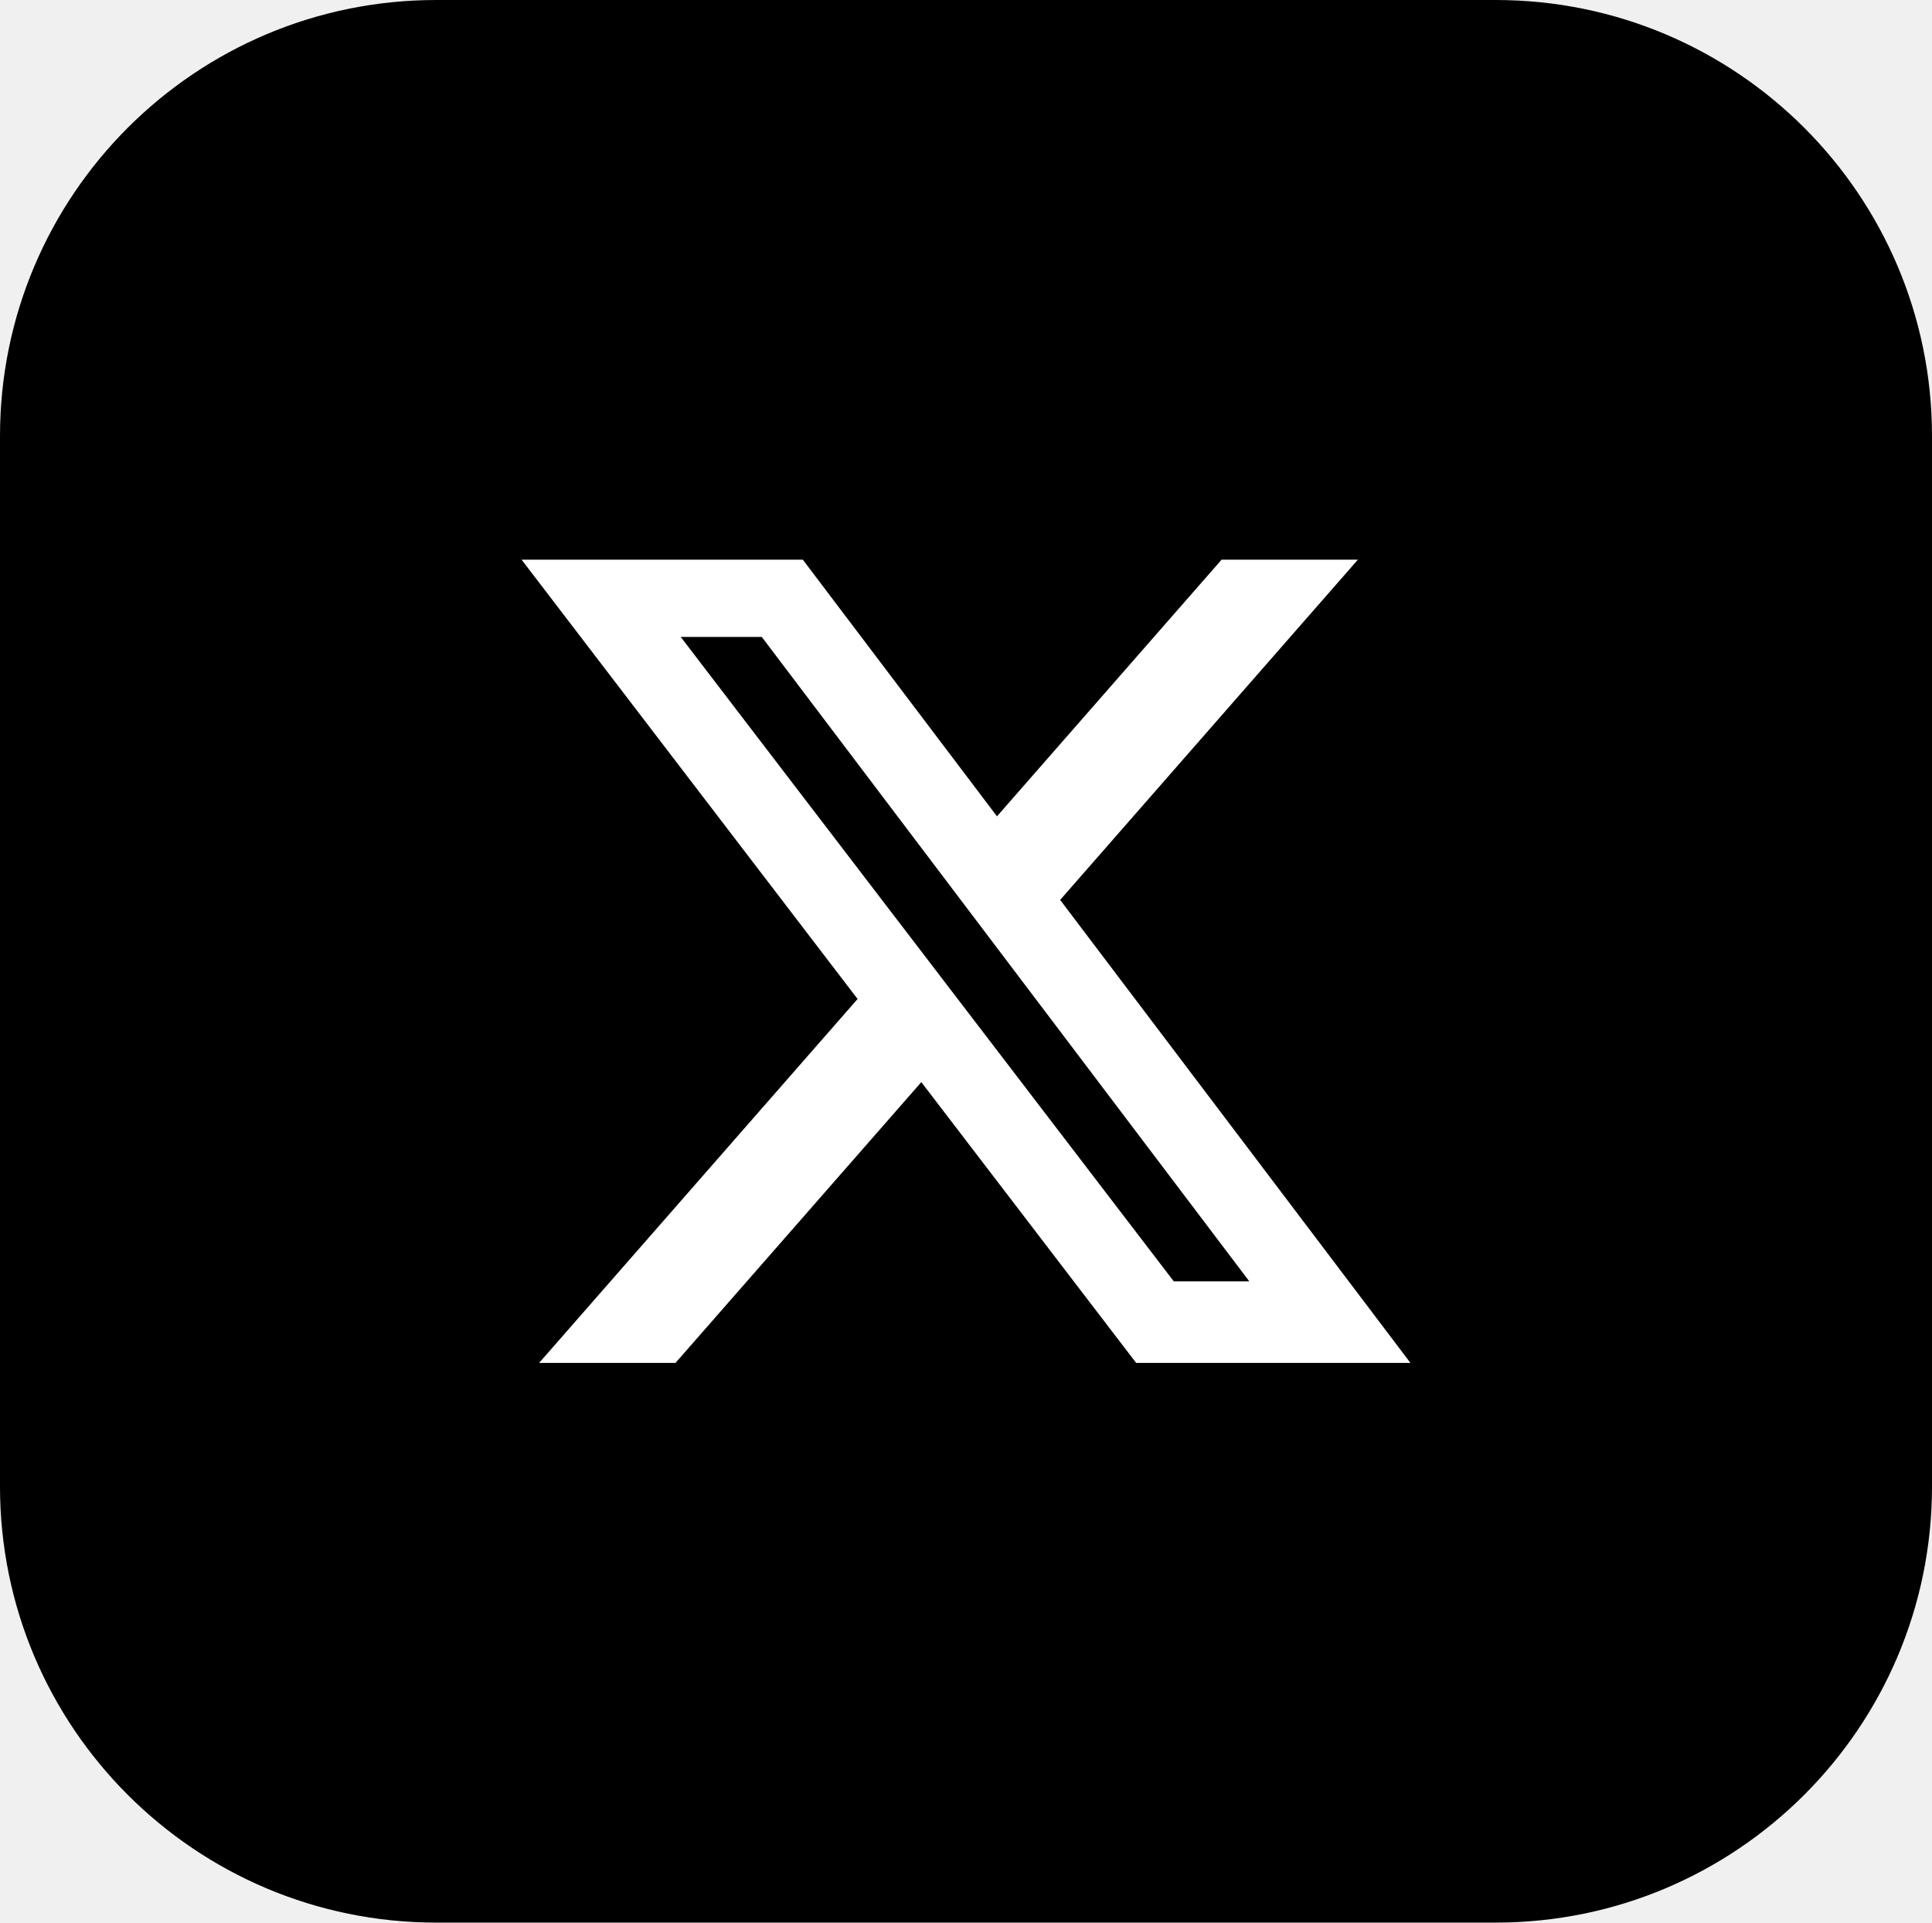
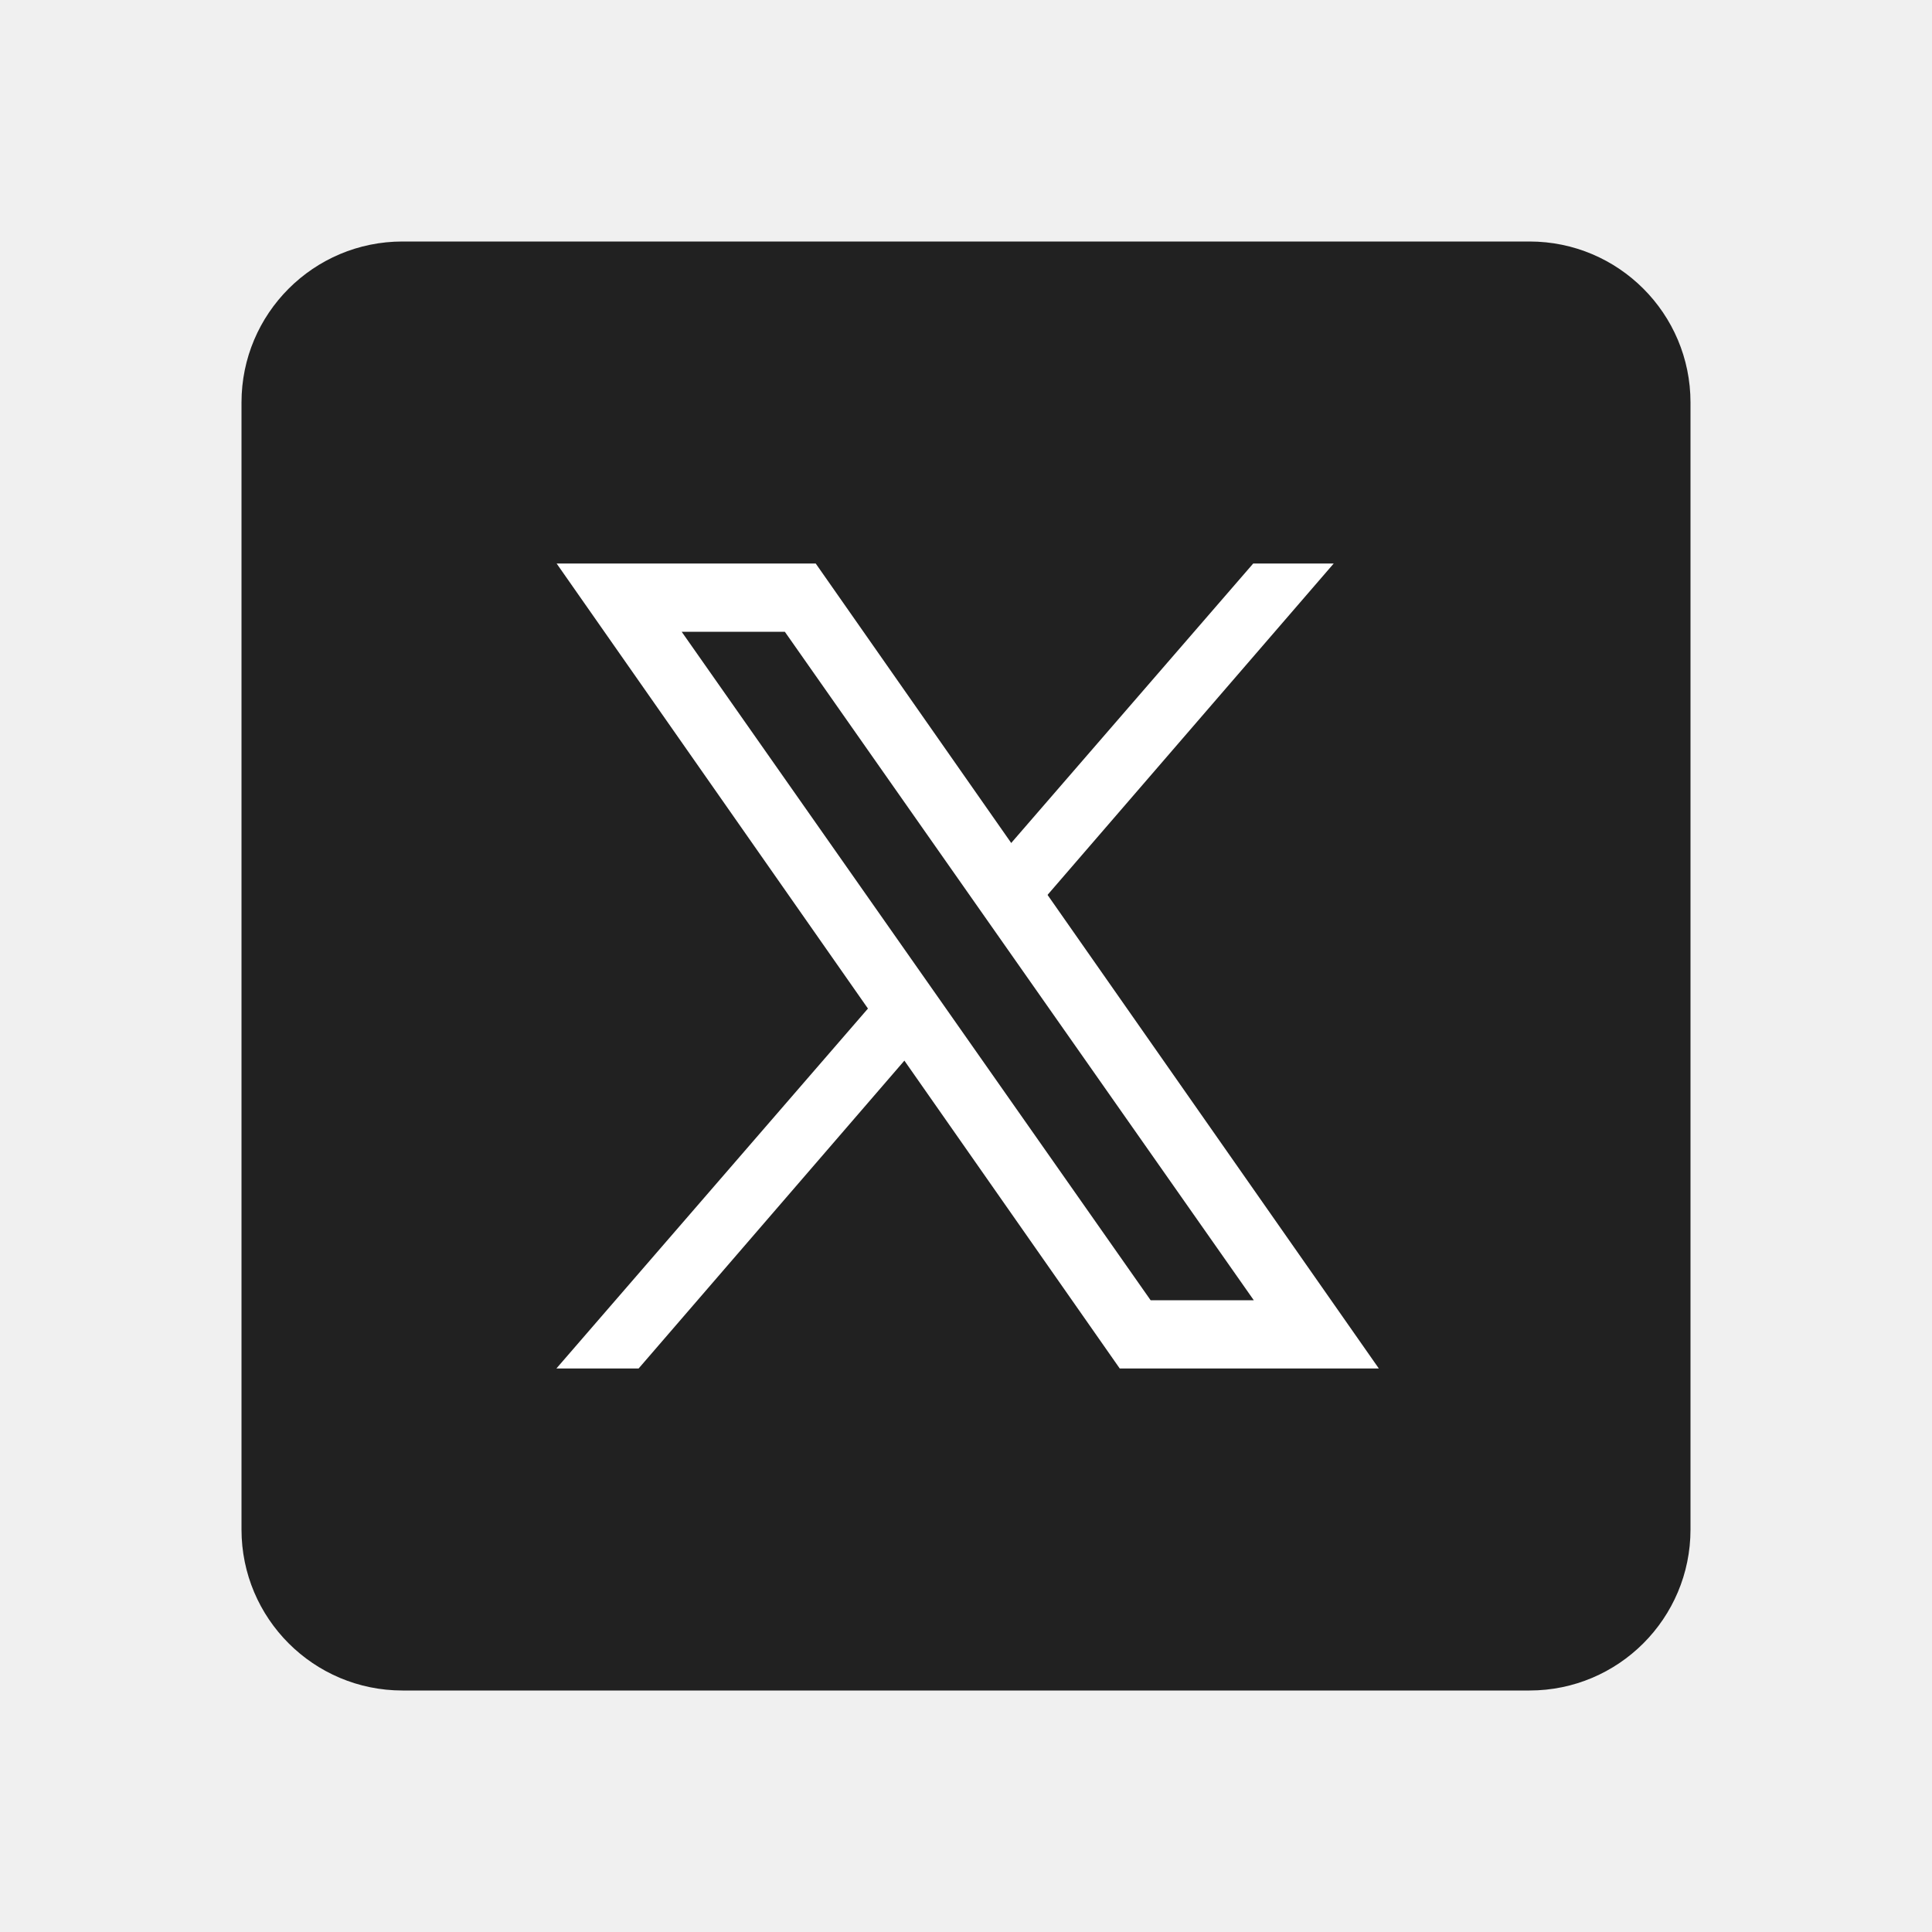
- <svg xmlns="http://www.w3.org/2000/svg" shape-rendering="geometricPrecision" text-rendering="geometricPrecision" image-rendering="optimizeQuality" fill-rule="evenodd" clip-rule="evenodd" viewBox="0 0 512 509.64">
-   <rect width="512" height="509.64" rx="115.61" ry="115.61" />
-   <path fill="#fff" fill-rule="nonzero" d="M323.74 148.35h36.12l-78.91 90.2 92.83 122.73h-72.69l-56.93-74.43-65.15 74.43h-36.14l84.4-96.47-89.05-116.46h74.53l51.46 68.04 59.53-68.04zm-12.68 191.31h20.02l-129.2-170.82H180.4l130.66 170.82z" />
+ <svg xmlns="http://www.w3.org/2000/svg" viewBox="0 0 48 48" width="480px" height="480px" fill-rule="evenodd" clip-rule="evenodd" baseProfile="basic">
+   <path fill="#212121" fill-rule="evenodd" d="M38,42H10c-2.209,0-4-1.791-4-4V10c0-2.209,1.791-4,4-4h28 c2.209,0,4,1.791,4,4v28C42,40.209,40.209,42,38,42z" clip-rule="evenodd" />
+   <path fill="#fff" d="M34.257,34h-6.437L13.829,14h6.437L34.257,34z M28.587,32.304h2.563L19.499,15.696h-2.563 L28.587,32.304z" />
+   <polygon fill="#fff" points="15.866,34 23.069,25.656 22.127,24.407 13.823,34" />
+   <polygon fill="#fff" points="24.45,21.721 25.355,23.01 33.136,14 31.136,14" />
</svg>
